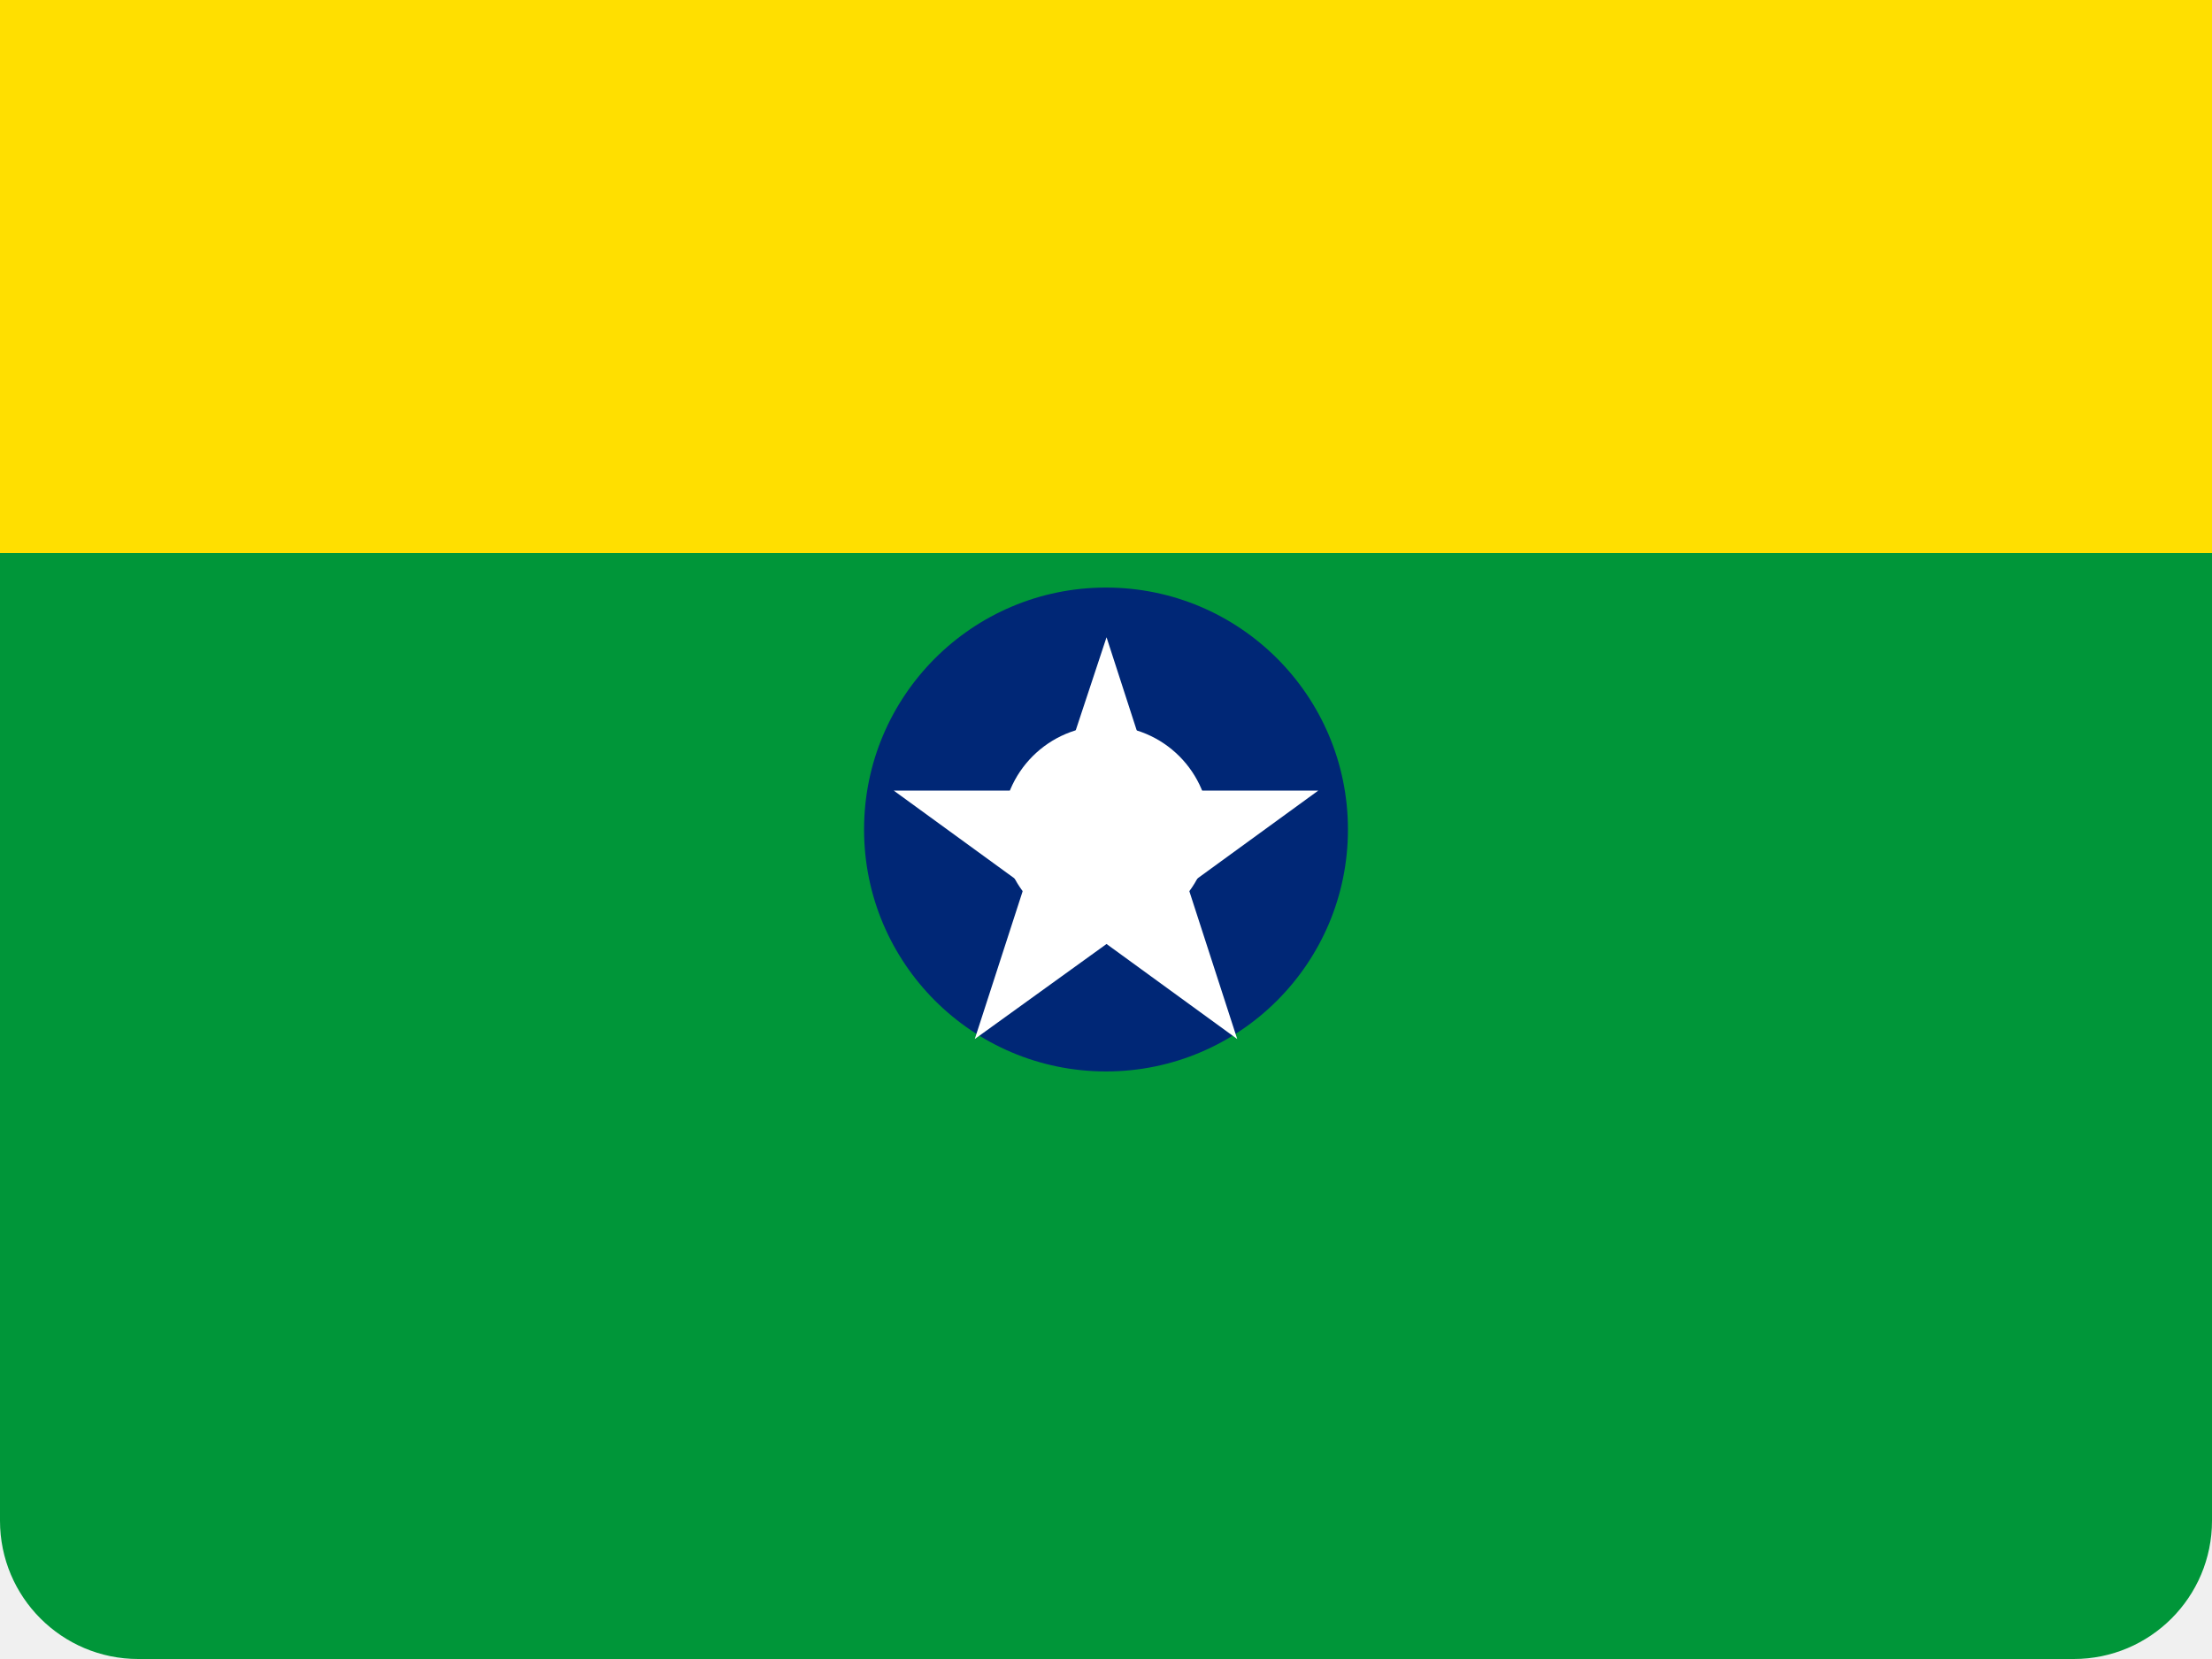
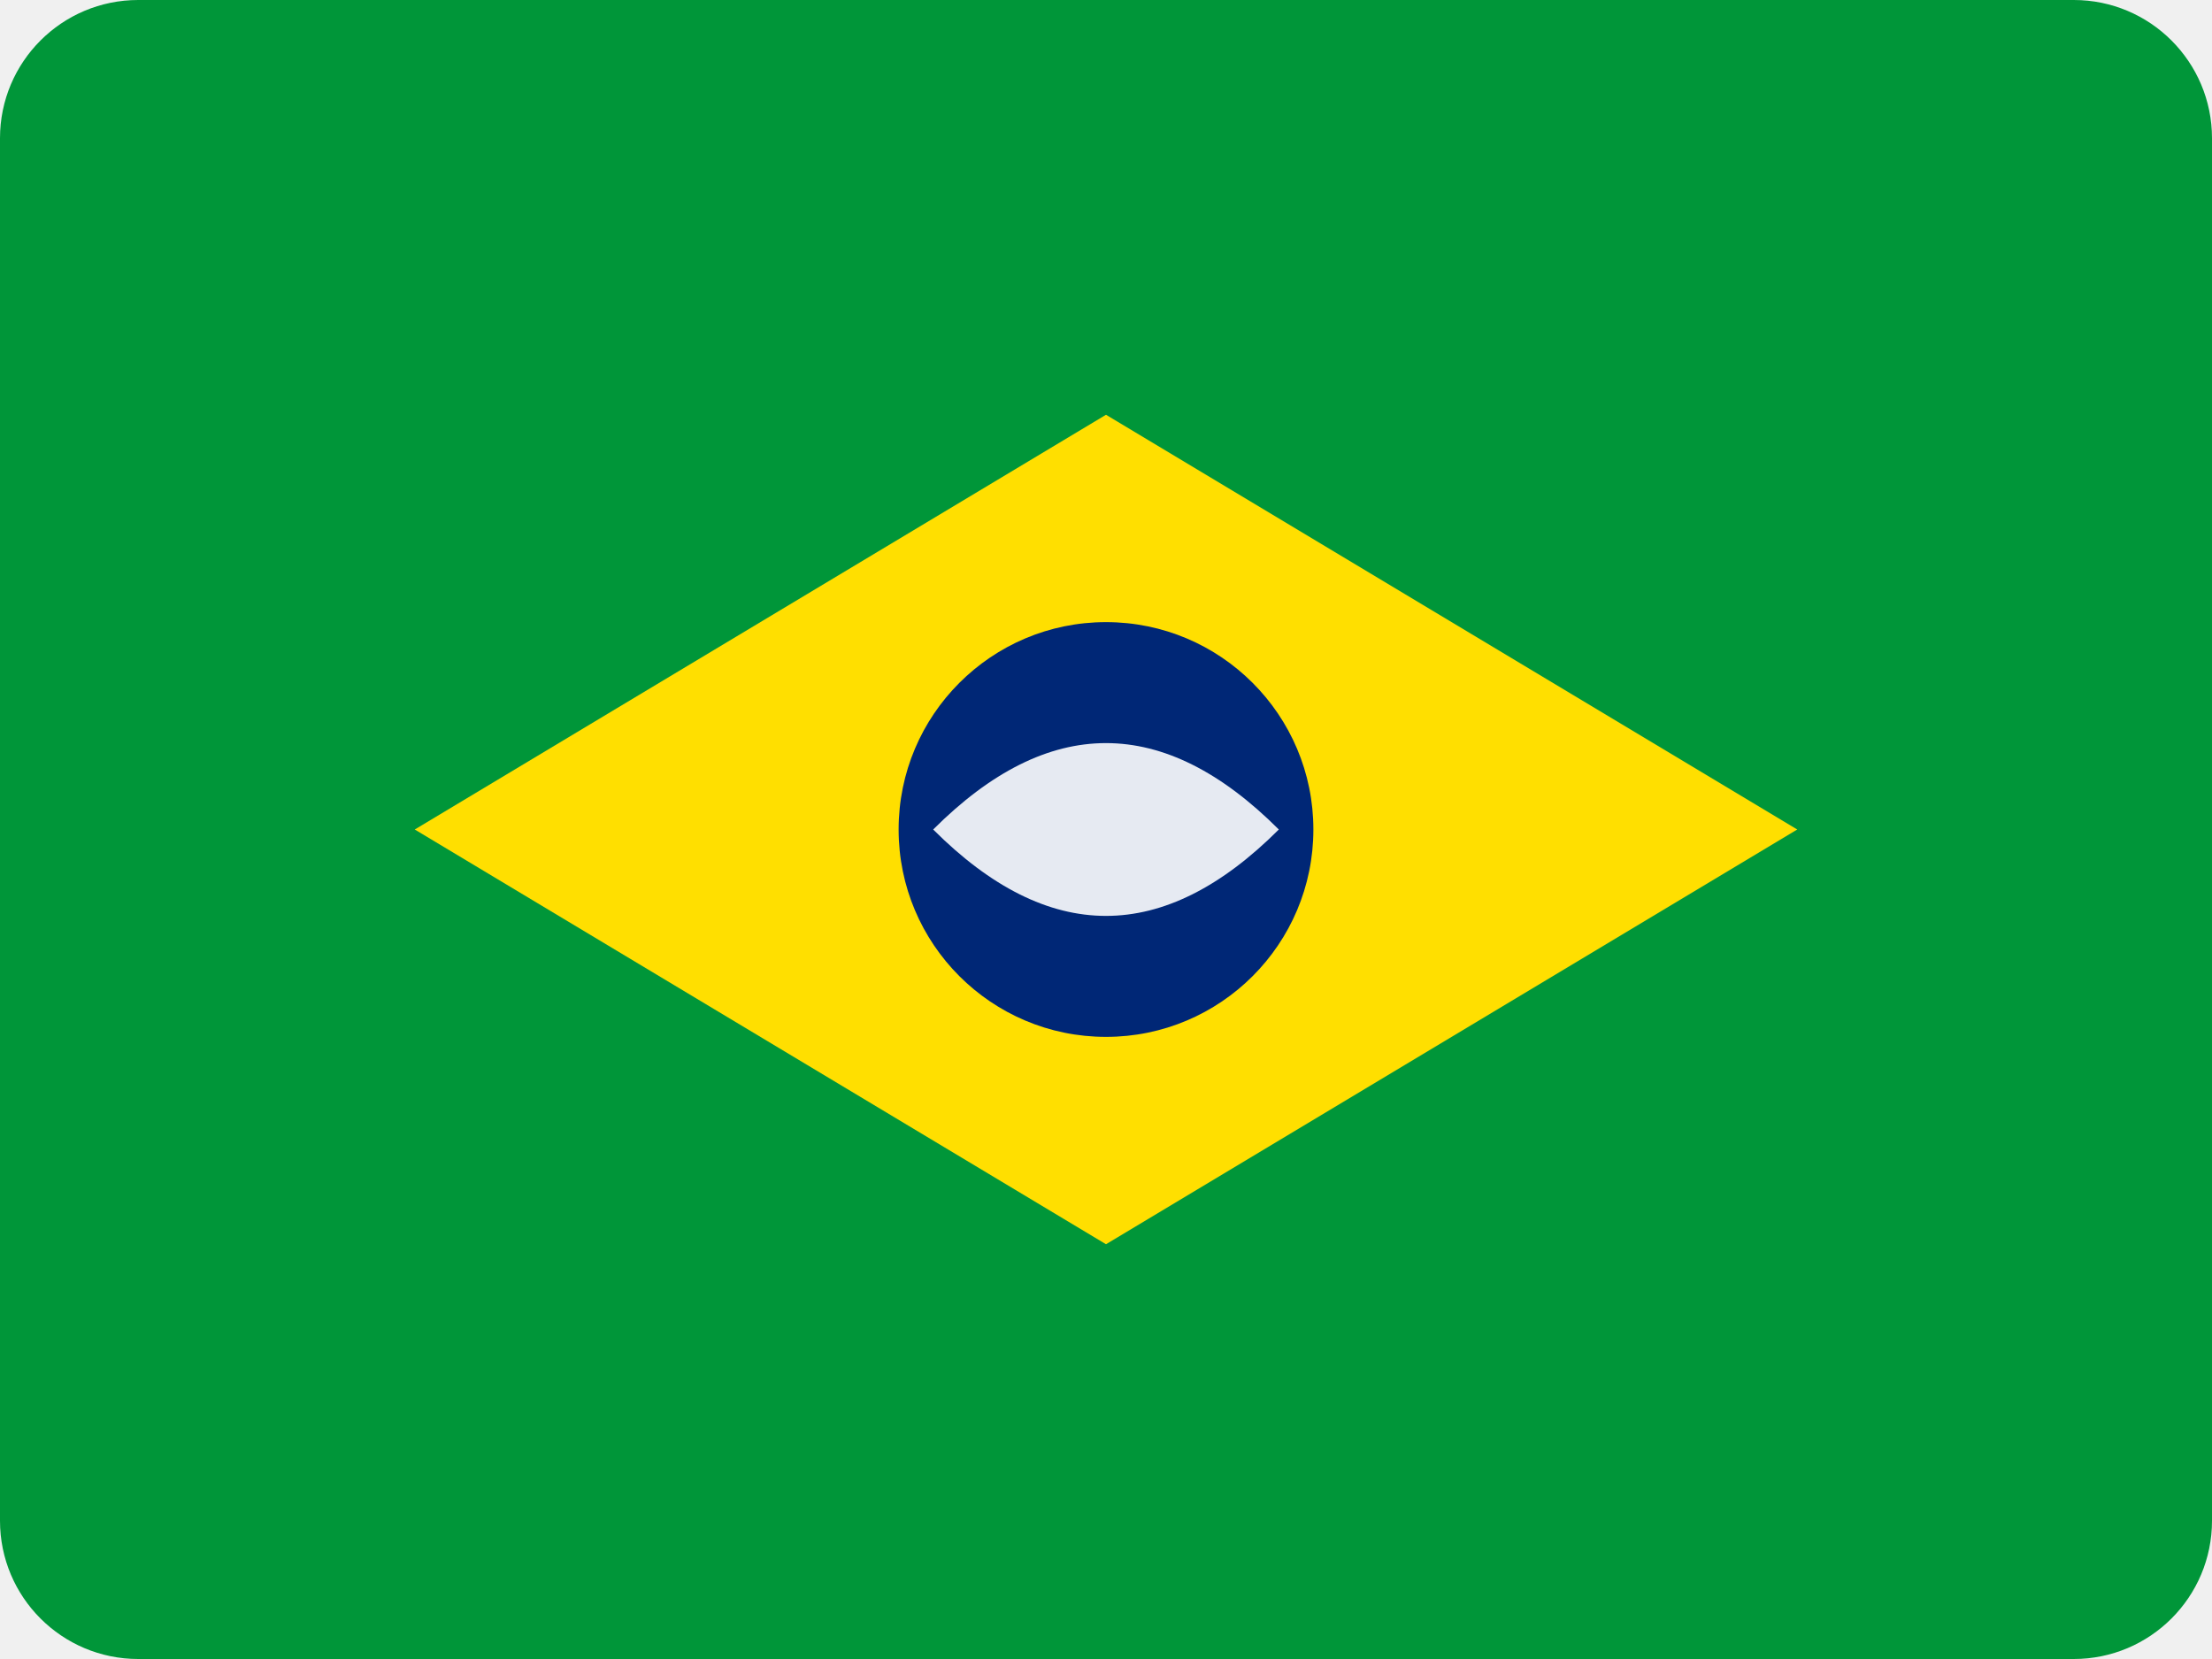
<svg xmlns="http://www.w3.org/2000/svg" width="32" height="24" viewBox="0 0 32 24" fill="none">
  <rect width="32" height="24" rx="2" fill="#009639" />
-   <rect width="32" height="8" fill="#FFDF00" />
-   <circle cx="16" cy="12" r="3.5" fill="#002776" />
-   <path d="M16 10.5c-0.828 0-1.5 0.672-1.5 1.5s0.672 1.5 1.5 1.5 1.5-0.672 1.5-1.5-0.672-1.5-1.5-1.5z" fill="white" />
-   <text x="16" y="15" font-family="Arial" font-size="8" fill="white" text-anchor="middle" font-weight="bold">★</text>
+   <polygon points="16,6 26,12 16,18 6,12" fill="#FFDF00" />
+   <circle cx="16" cy="12" r="3" fill="#002776" />
+   <path d="M13.5 12 Q16 9.5 18.5 12 Q16 14.5 13.5 12" fill="white" opacity="0.9" />
</svg>
